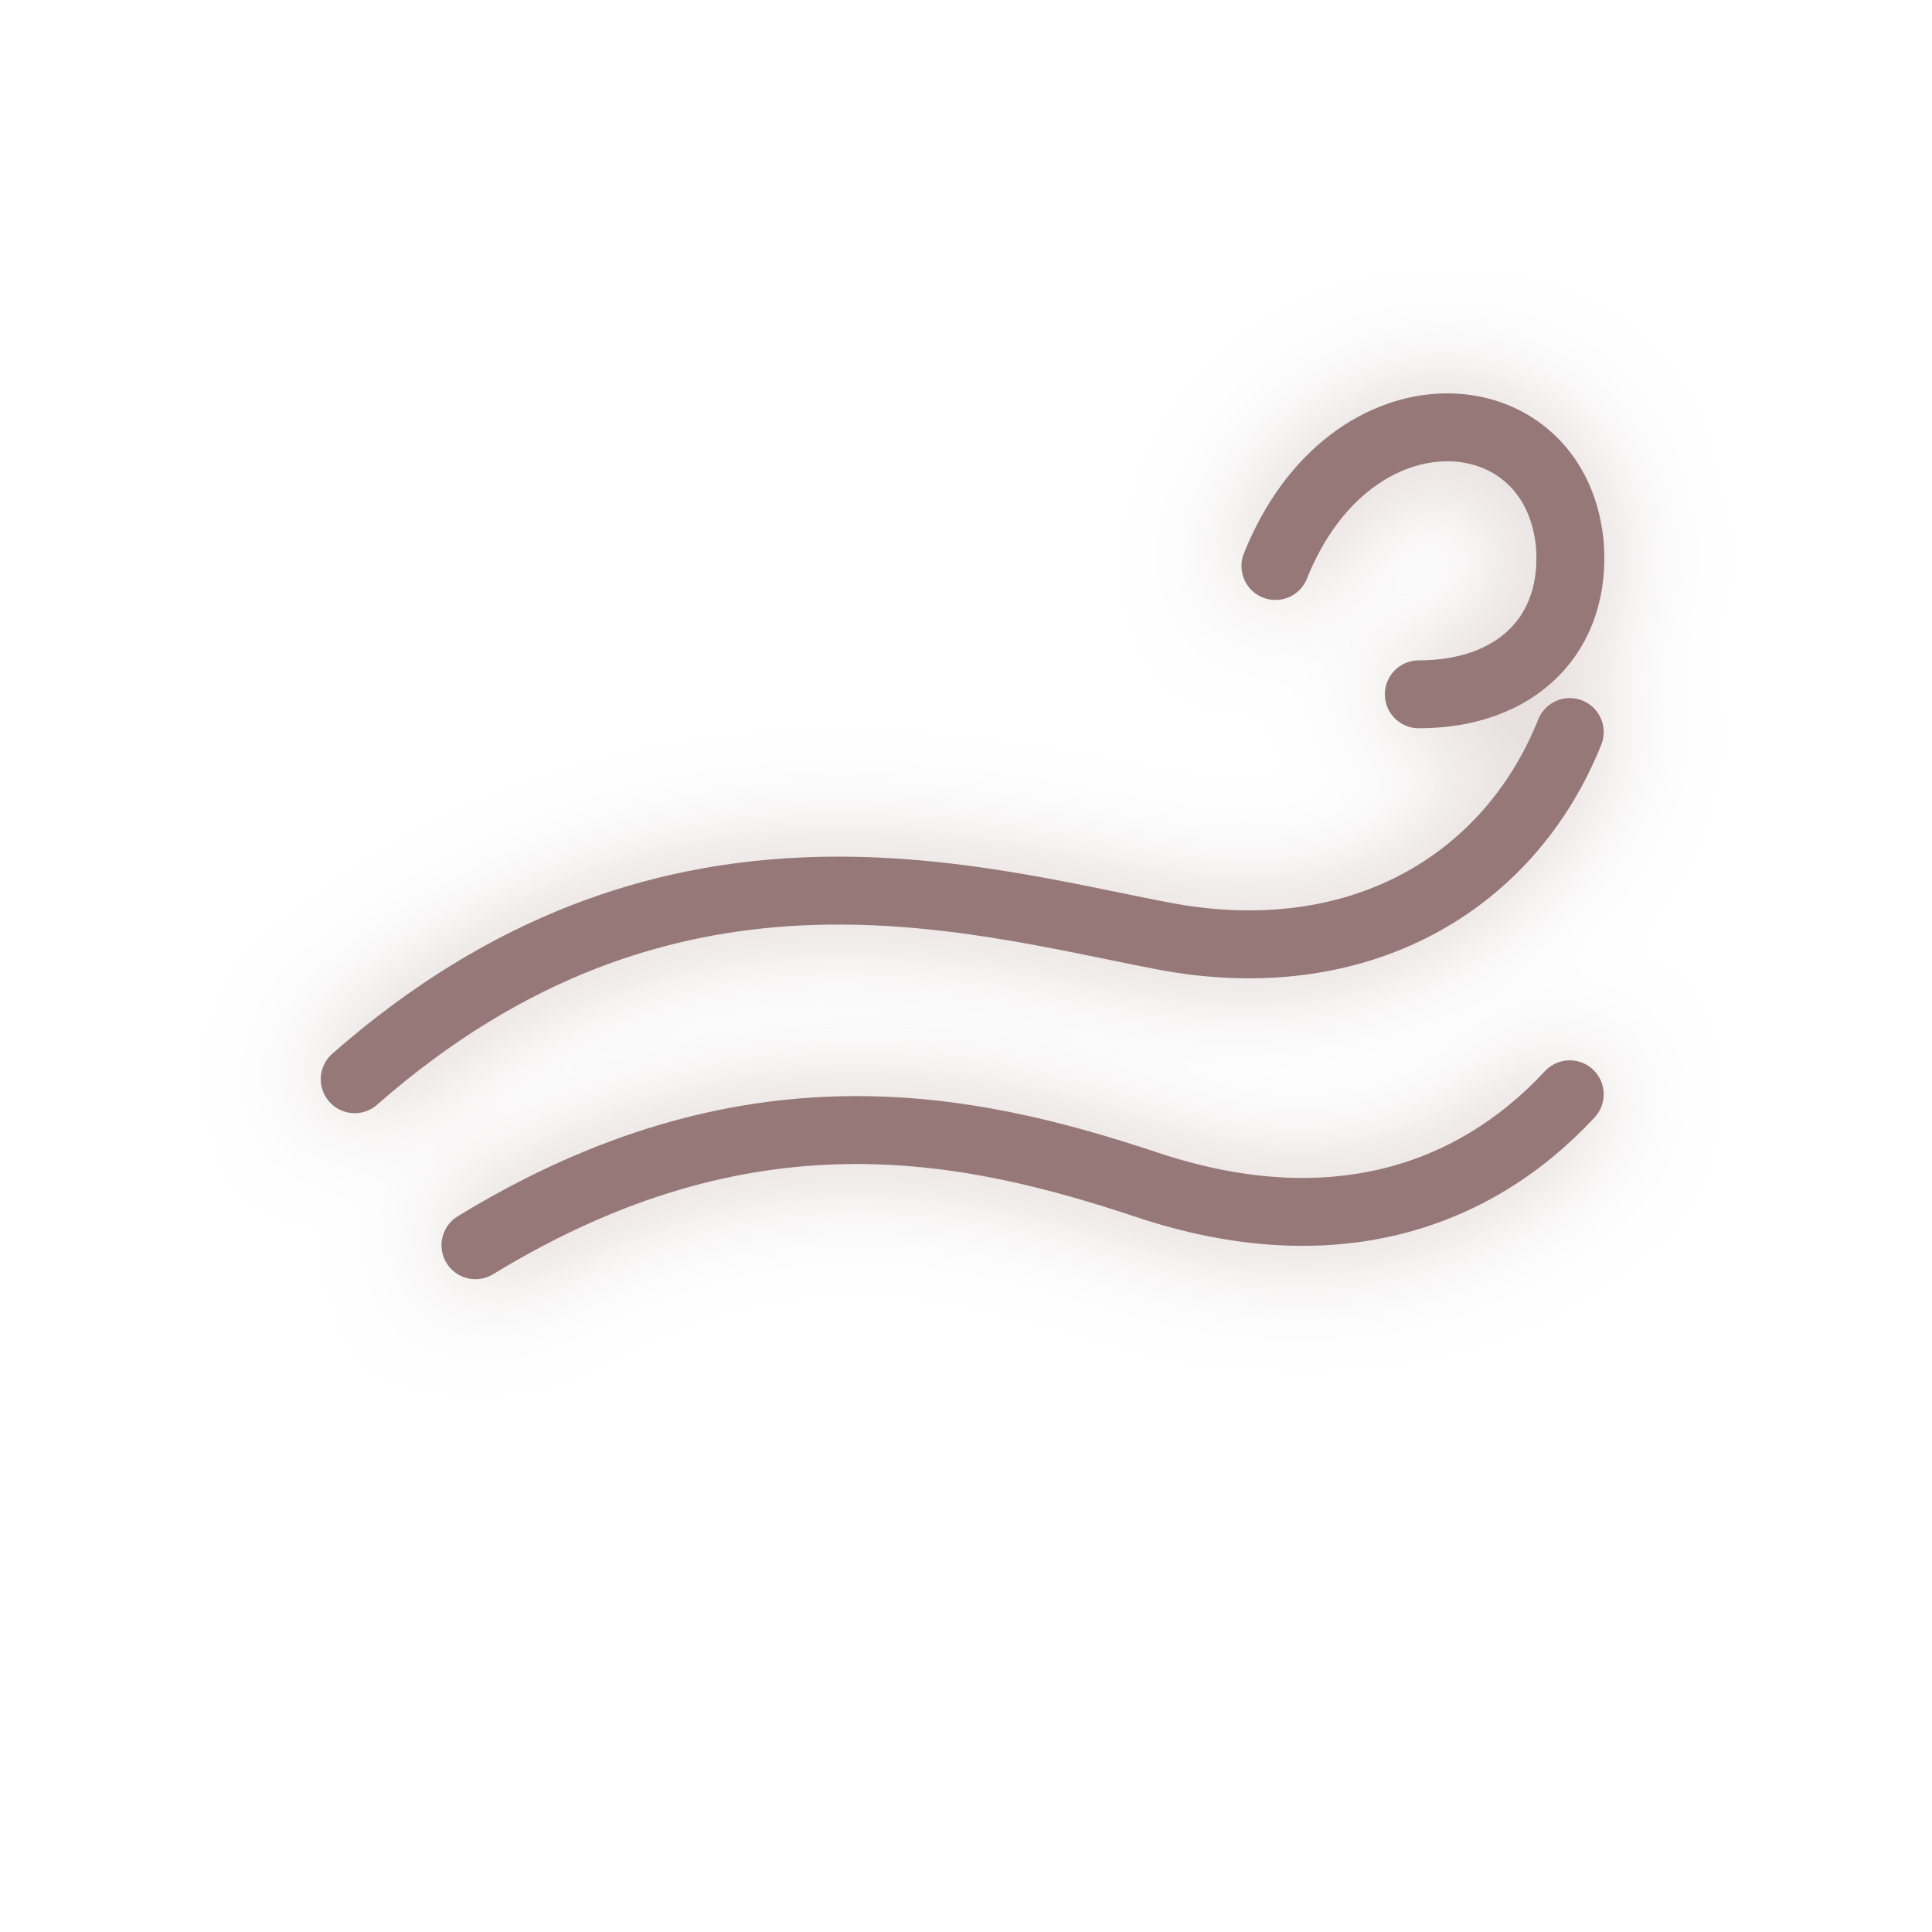
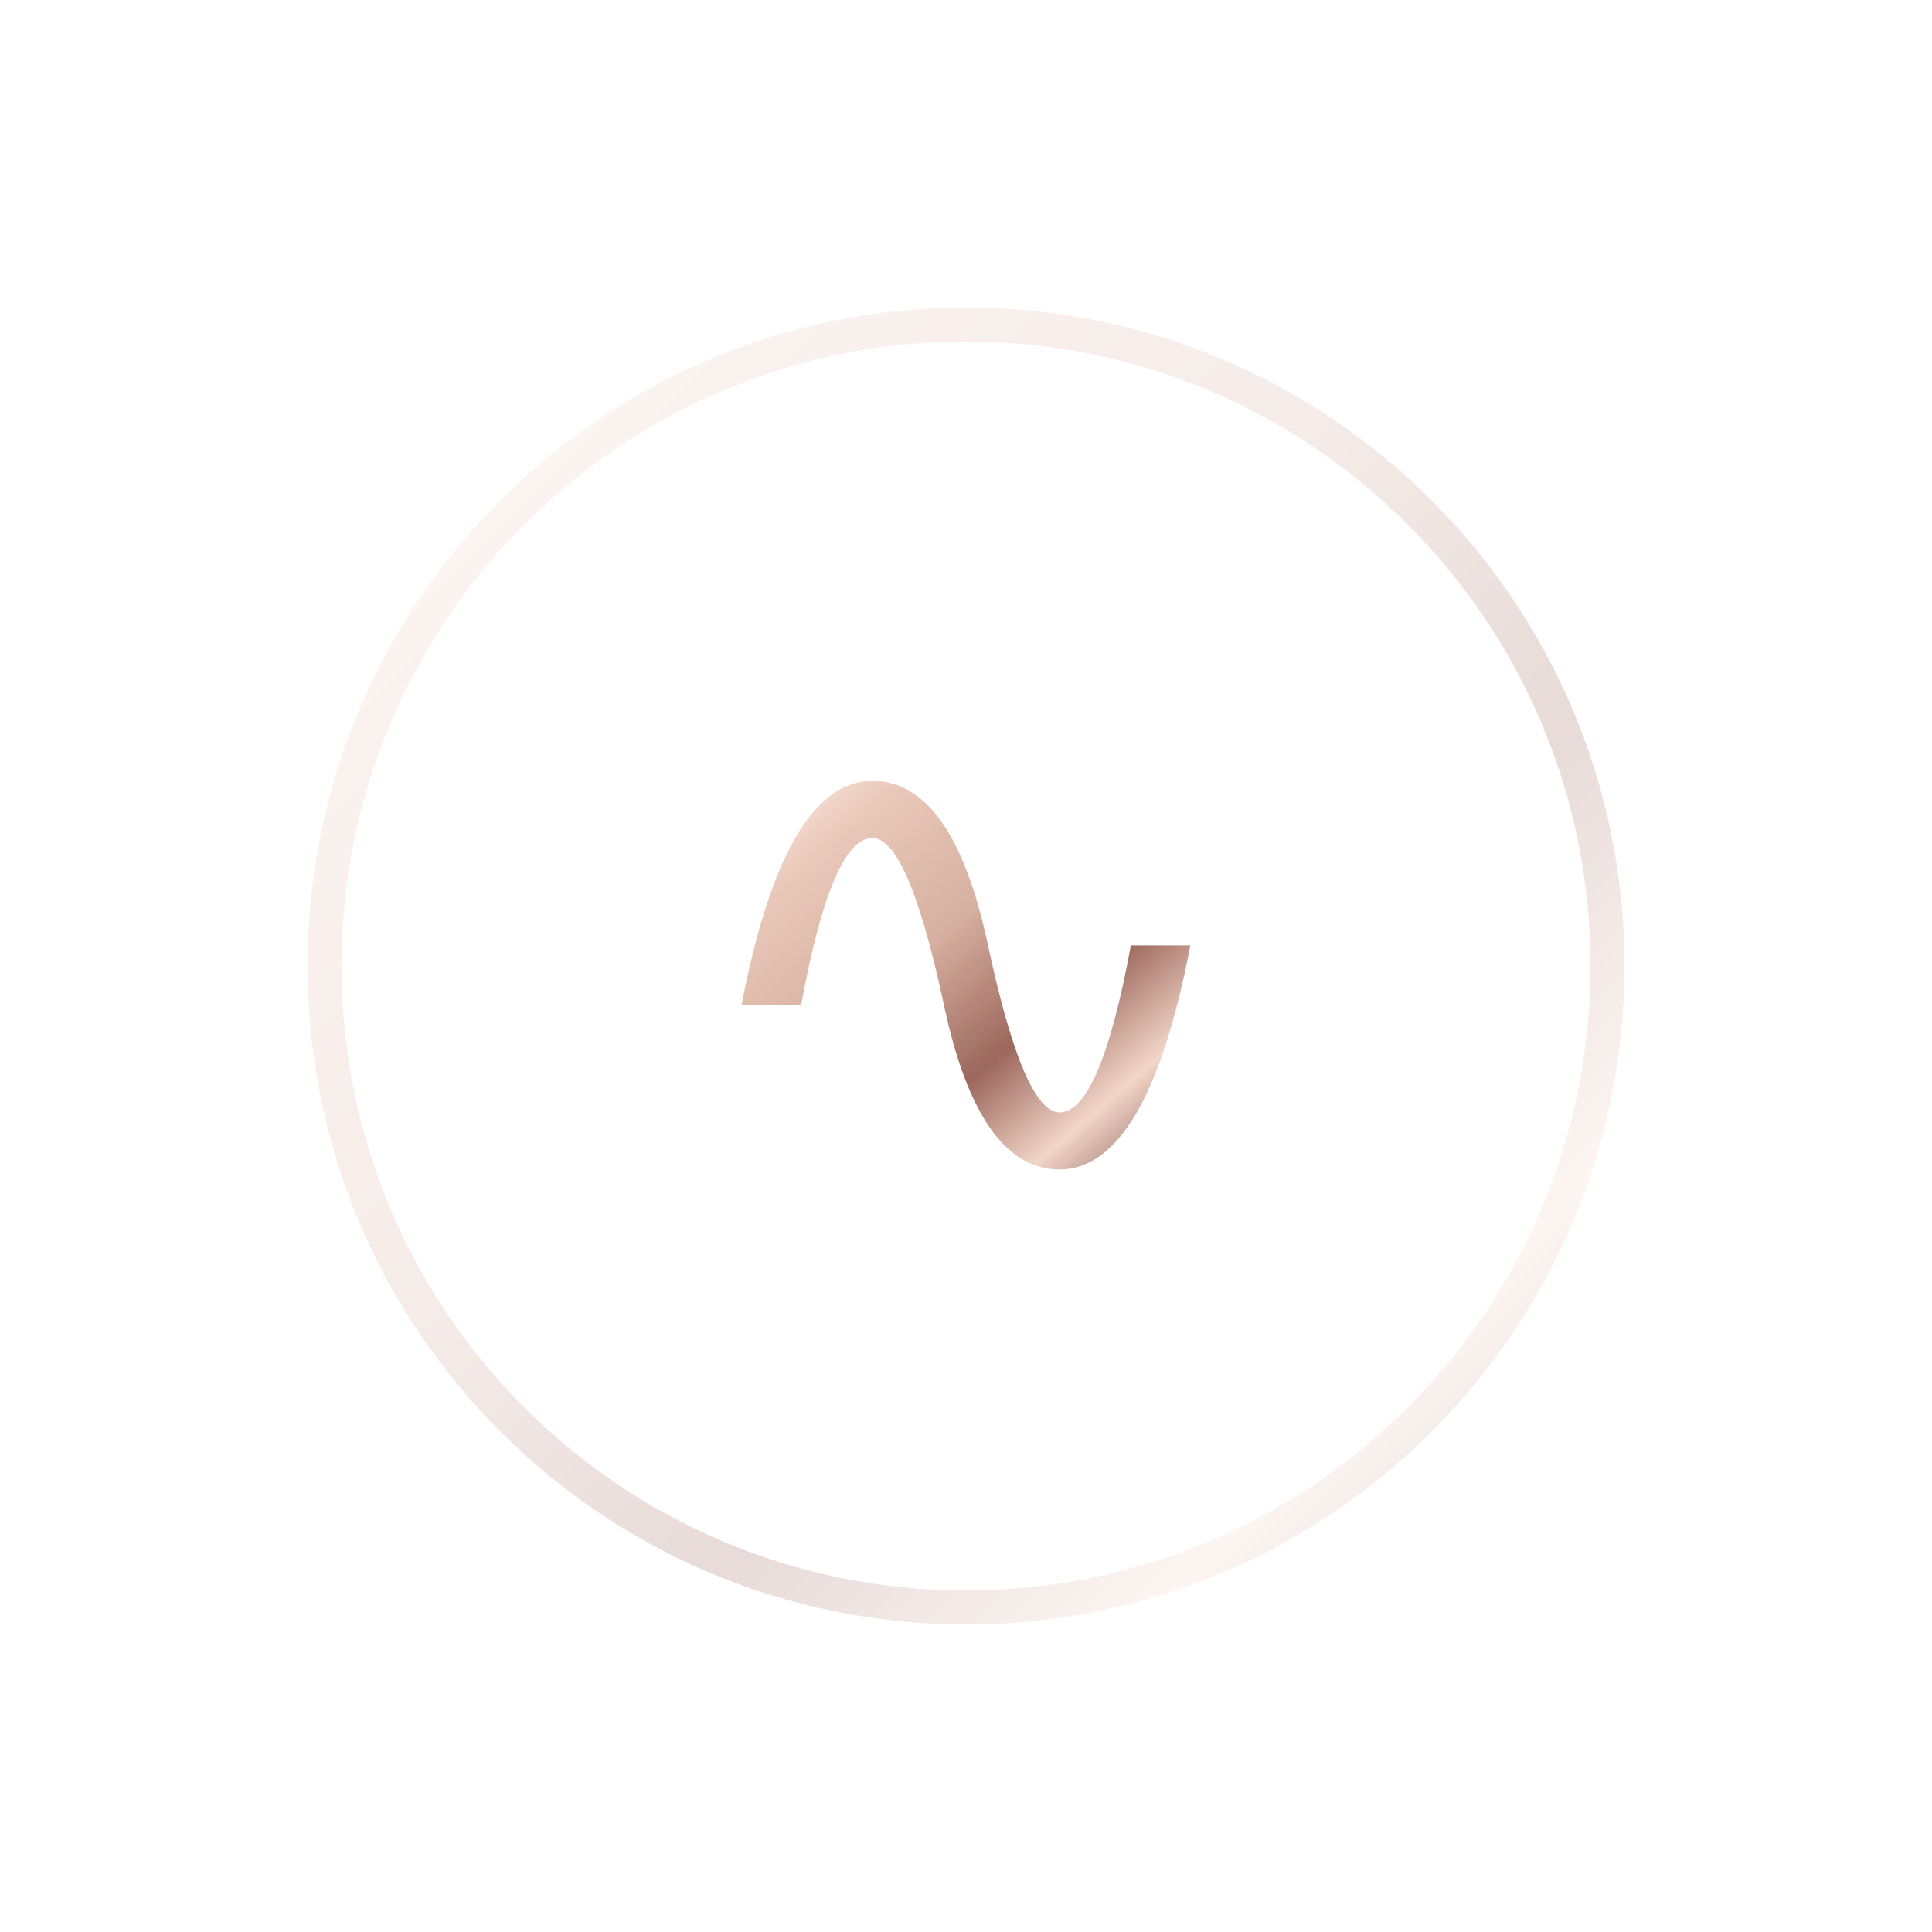
- <svg xmlns="http://www.w3.org/2000/svg" width="512" height="512" viewBox="0 0 512 512" role="img" aria-label="Effortless Sophistication">
+ <svg xmlns="http://www.w3.org/2000/svg" width="512" height="512" viewBox="0 0 512 512" role="img" aria-label="LuxSync Effortless Sophistication icon">
  <defs>
-     <linearGradient id="bg" x1="0" y1="0" x2="1" y2="1">
-       <stop stop-color="#0D1526" />
-       <stop offset="1" stop-color="#172036" />
+     <linearGradient id="n" x1="0" y1="0" x2="1" y2="1">
+       <stop stop-color="#0B1D3A" />
+       <stop offset="1" stop-color="#090E1B" />
    </linearGradient>
-     <linearGradient id="navyDrift" x1="0" y1="0" x2="0" y2="1">
-       <stop stop-color="#0D1526" />
-       <stop offset="1" stop-color="#172036" />
+     <linearGradient id="m" x1="0" y1="0" x2="1" y2="1">
+       <stop stop-color="#FFF2EA" />
+       <stop offset=".18" stop-color="#EAC8B9" />
+       <stop offset=".42" stop-color="#D6B0A0" />
+       <stop offset=".64" stop-color="#9C675C" />
+       <stop offset=".82" stop-color="#F2D6C8" />
+       <stop offset="1" stop-color="#7D4E49" />
    </linearGradient>
-     <linearGradient id="warmVeil" x1="0" y1="1" x2="0" y2="0">
-       <stop stop-color="#D0BEB0" stop-opacity=".72" />
-       <stop offset="1" stop-color="#D0BEB0" stop-opacity="0" />
+     <linearGradient id="b" x1="0" y1="0" x2="1" y2="1">
+       <stop stop-color="#F4FAFF" />
+       <stop offset=".45" stop-color="#D7E8FF" />
+       <stop offset="1" stop-color="#A6B9CE" />
    </linearGradient>
-     <linearGradient id="lavenderMist" x1="0" y1="0" x2="1" y2="1">
-       <stop stop-color="#7B96B2" stop-opacity=".55" />
-       <stop offset="1" stop-color="#7B96B2" stop-opacity="0" />
-     </linearGradient>
-     <radialGradient id="roseDrift">
-       <stop stop-color="#967878" stop-opacity=".85" />
-       <stop offset="1" stop-color="#967878" stop-opacity="0" />
+     <radialGradient id="w">
+       <stop stop-color="#F9E3D7" stop-opacity=".95" />
+       <stop offset=".45" stop-color="#E7A27D" stop-opacity=".45" />
+       <stop offset="1" stop-color="#E7A27D" stop-opacity="0" />
    </radialGradient>
-     <radialGradient id="softLight">
-       <stop stop-color="#D0BEB0" />
-       <stop offset=".32" stop-color="#967878" stop-opacity=".7" />
-       <stop offset="1" stop-color="#967878" stop-opacity="0" />
-     </radialGradient>
-     <filter id="roseGlow" x="-80%" y="-80%" width="260%" height="260%">
-       <feGaussianBlur stdDeviation="14" result="b" />
-       <feColorMatrix in="b" values="0 0 0 0 .588 0 0 0 0 .471 0 0 0 0 .471 0 0 0 .75 0" />
+     <filter id="g" x="-70%" y="-70%" width="240%" height="240%">
+       <feGaussianBlur stdDeviation="13" result="q" />
      <feMerge>
-         <feMergeNode />
+         <feMergeNode in="q" />
        <feMergeNode in="SourceGraphic" />
      </feMerge>
    </filter>
-     <filter id="steelGlow" x="-80%" y="-80%" width="260%" height="260%">
-       <feGaussianBlur stdDeviation="10" result="b" />
-       <feColorMatrix in="b" values="0 0 0 0 .482 0 0 0 0 .588 0 0 0 0 .698 0 0 0 .7 0" />
-       <feMerge>
-         <feMergeNode />
-         <feMergeNode in="SourceGraphic" />
-       </feMerge>
-     </filter>
-     <filter id="shadow" x="-30%" y="-30%" width="160%" height="160%">
-       <feDropShadow dx="0" dy="14" stdDeviation="18" flood-color="#0D1526" flood-opacity=".6" />
-     </filter>
-     <filter id="suedeNoise" x="0" y="0" width="100%" height="100%">
-       <feTurbulence baseFrequency=".7" numOctaves="4" seed="23" type="fractalNoise" result="n" />
-       <feColorMatrix in="n" type="saturate" values="0" result="g" />
-       <feComponentTransfer in="g">
-         <feFuncA type="table" tableValues="0 .15" />
-       </feComponentTransfer>
-       <feBlend in="SourceGraphic" mode="soft-light" />
-     </filter>
-     <style>
-       .display{font-family:'Manrope','URW Gothic','DejaVu Sans',sans-serif}
-       .body{font-family:Inter,'DejaVu Sans',sans-serif}
-       .mono{font-family:Consolas,'DejaVu Sans Mono',monospace}
-       .line{fill:none;stroke:#967878;stroke-width:18;stroke-linecap:round;stroke-linejoin:round}
-       .line2{fill:none;stroke:#D0BEB0;stroke-width:12;stroke-linecap:round;stroke-linejoin:round}
-       .soft{fill:#172036;stroke:#967878;stroke-opacity:.55;stroke-width:3}
-     </style>
  </defs>
-   <g filter="url(#roseGlow)">
-     <path class="line" d="M94 286c82-72 162-48 214-38 52 10 92-14 108-54M126 330c72-44 130-32 178-16 48 16 86 4 112-24M338 150c20-50 74-46 78-6 2 24-14 40-40 40" />
-   </g>
+   <circle cx="256" cy="256" r="170" fill="none" stroke="url(#m)" stroke-width="9" opacity=".24" />
+   <text x="256" y="318" text-anchor="middle" font-family="Century Gothic,Montserrat,Arial,sans-serif" font-size="190" fill="url(#m)">∿</text>
</svg>
